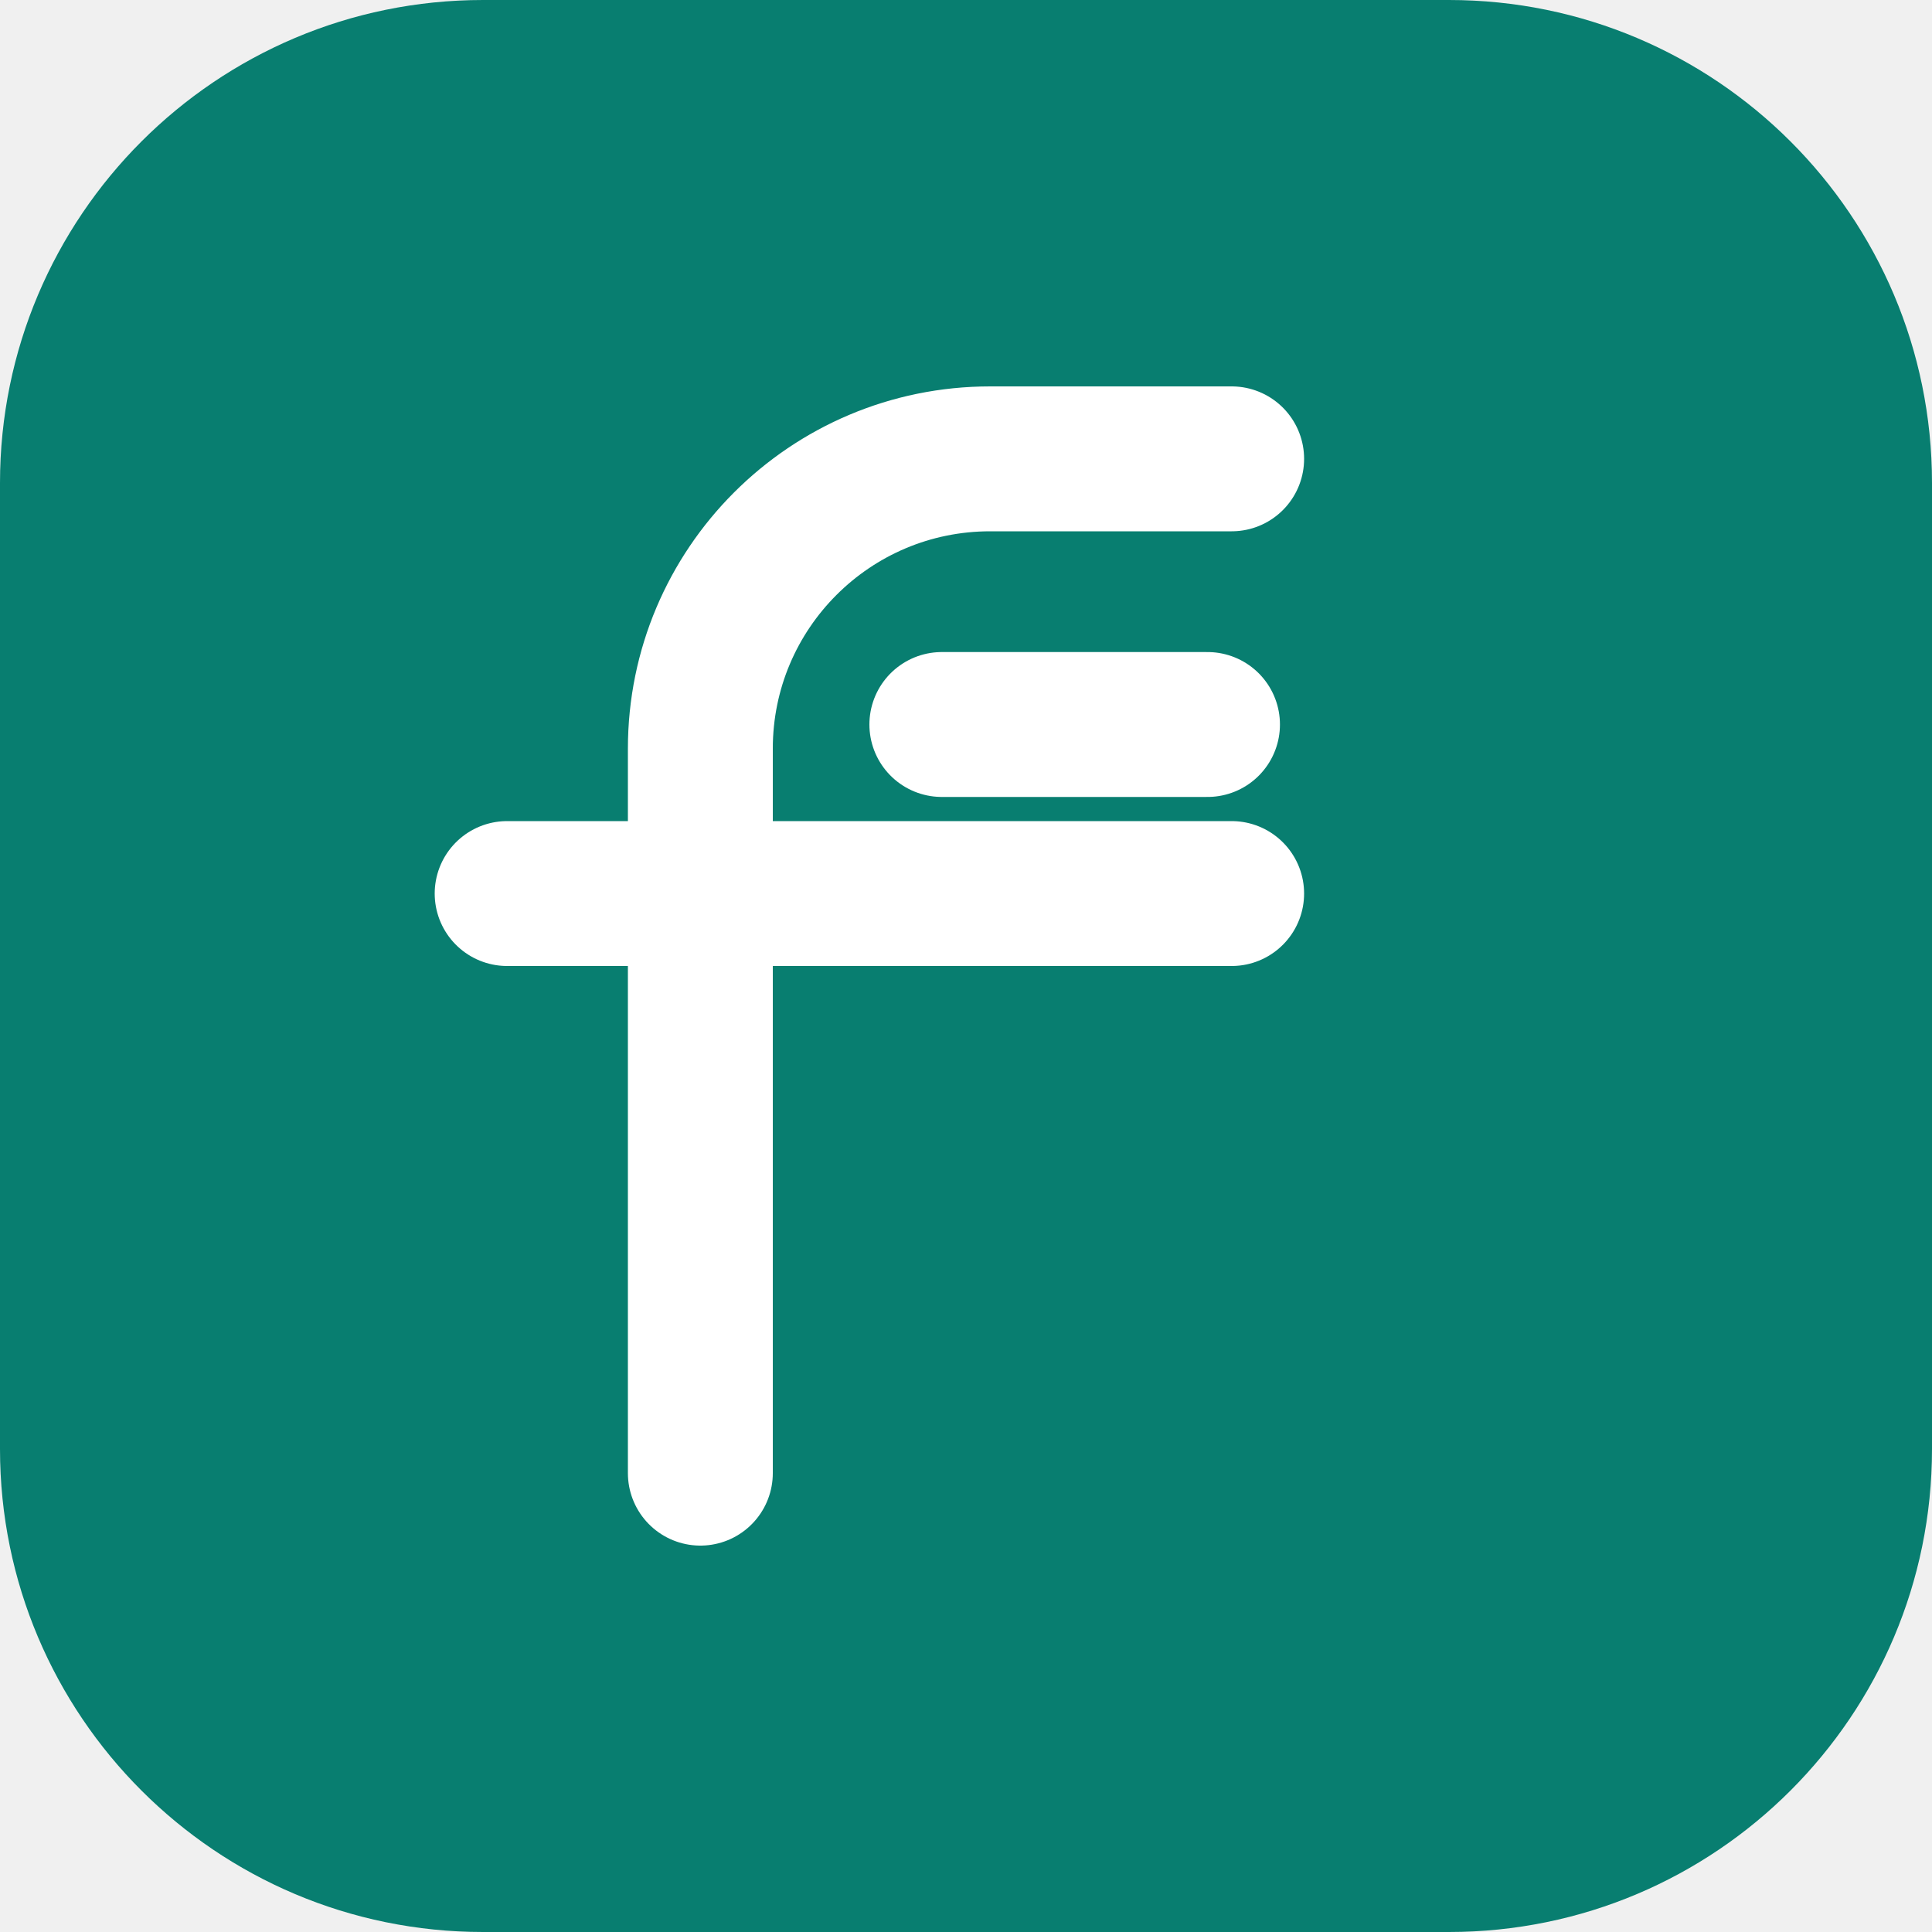
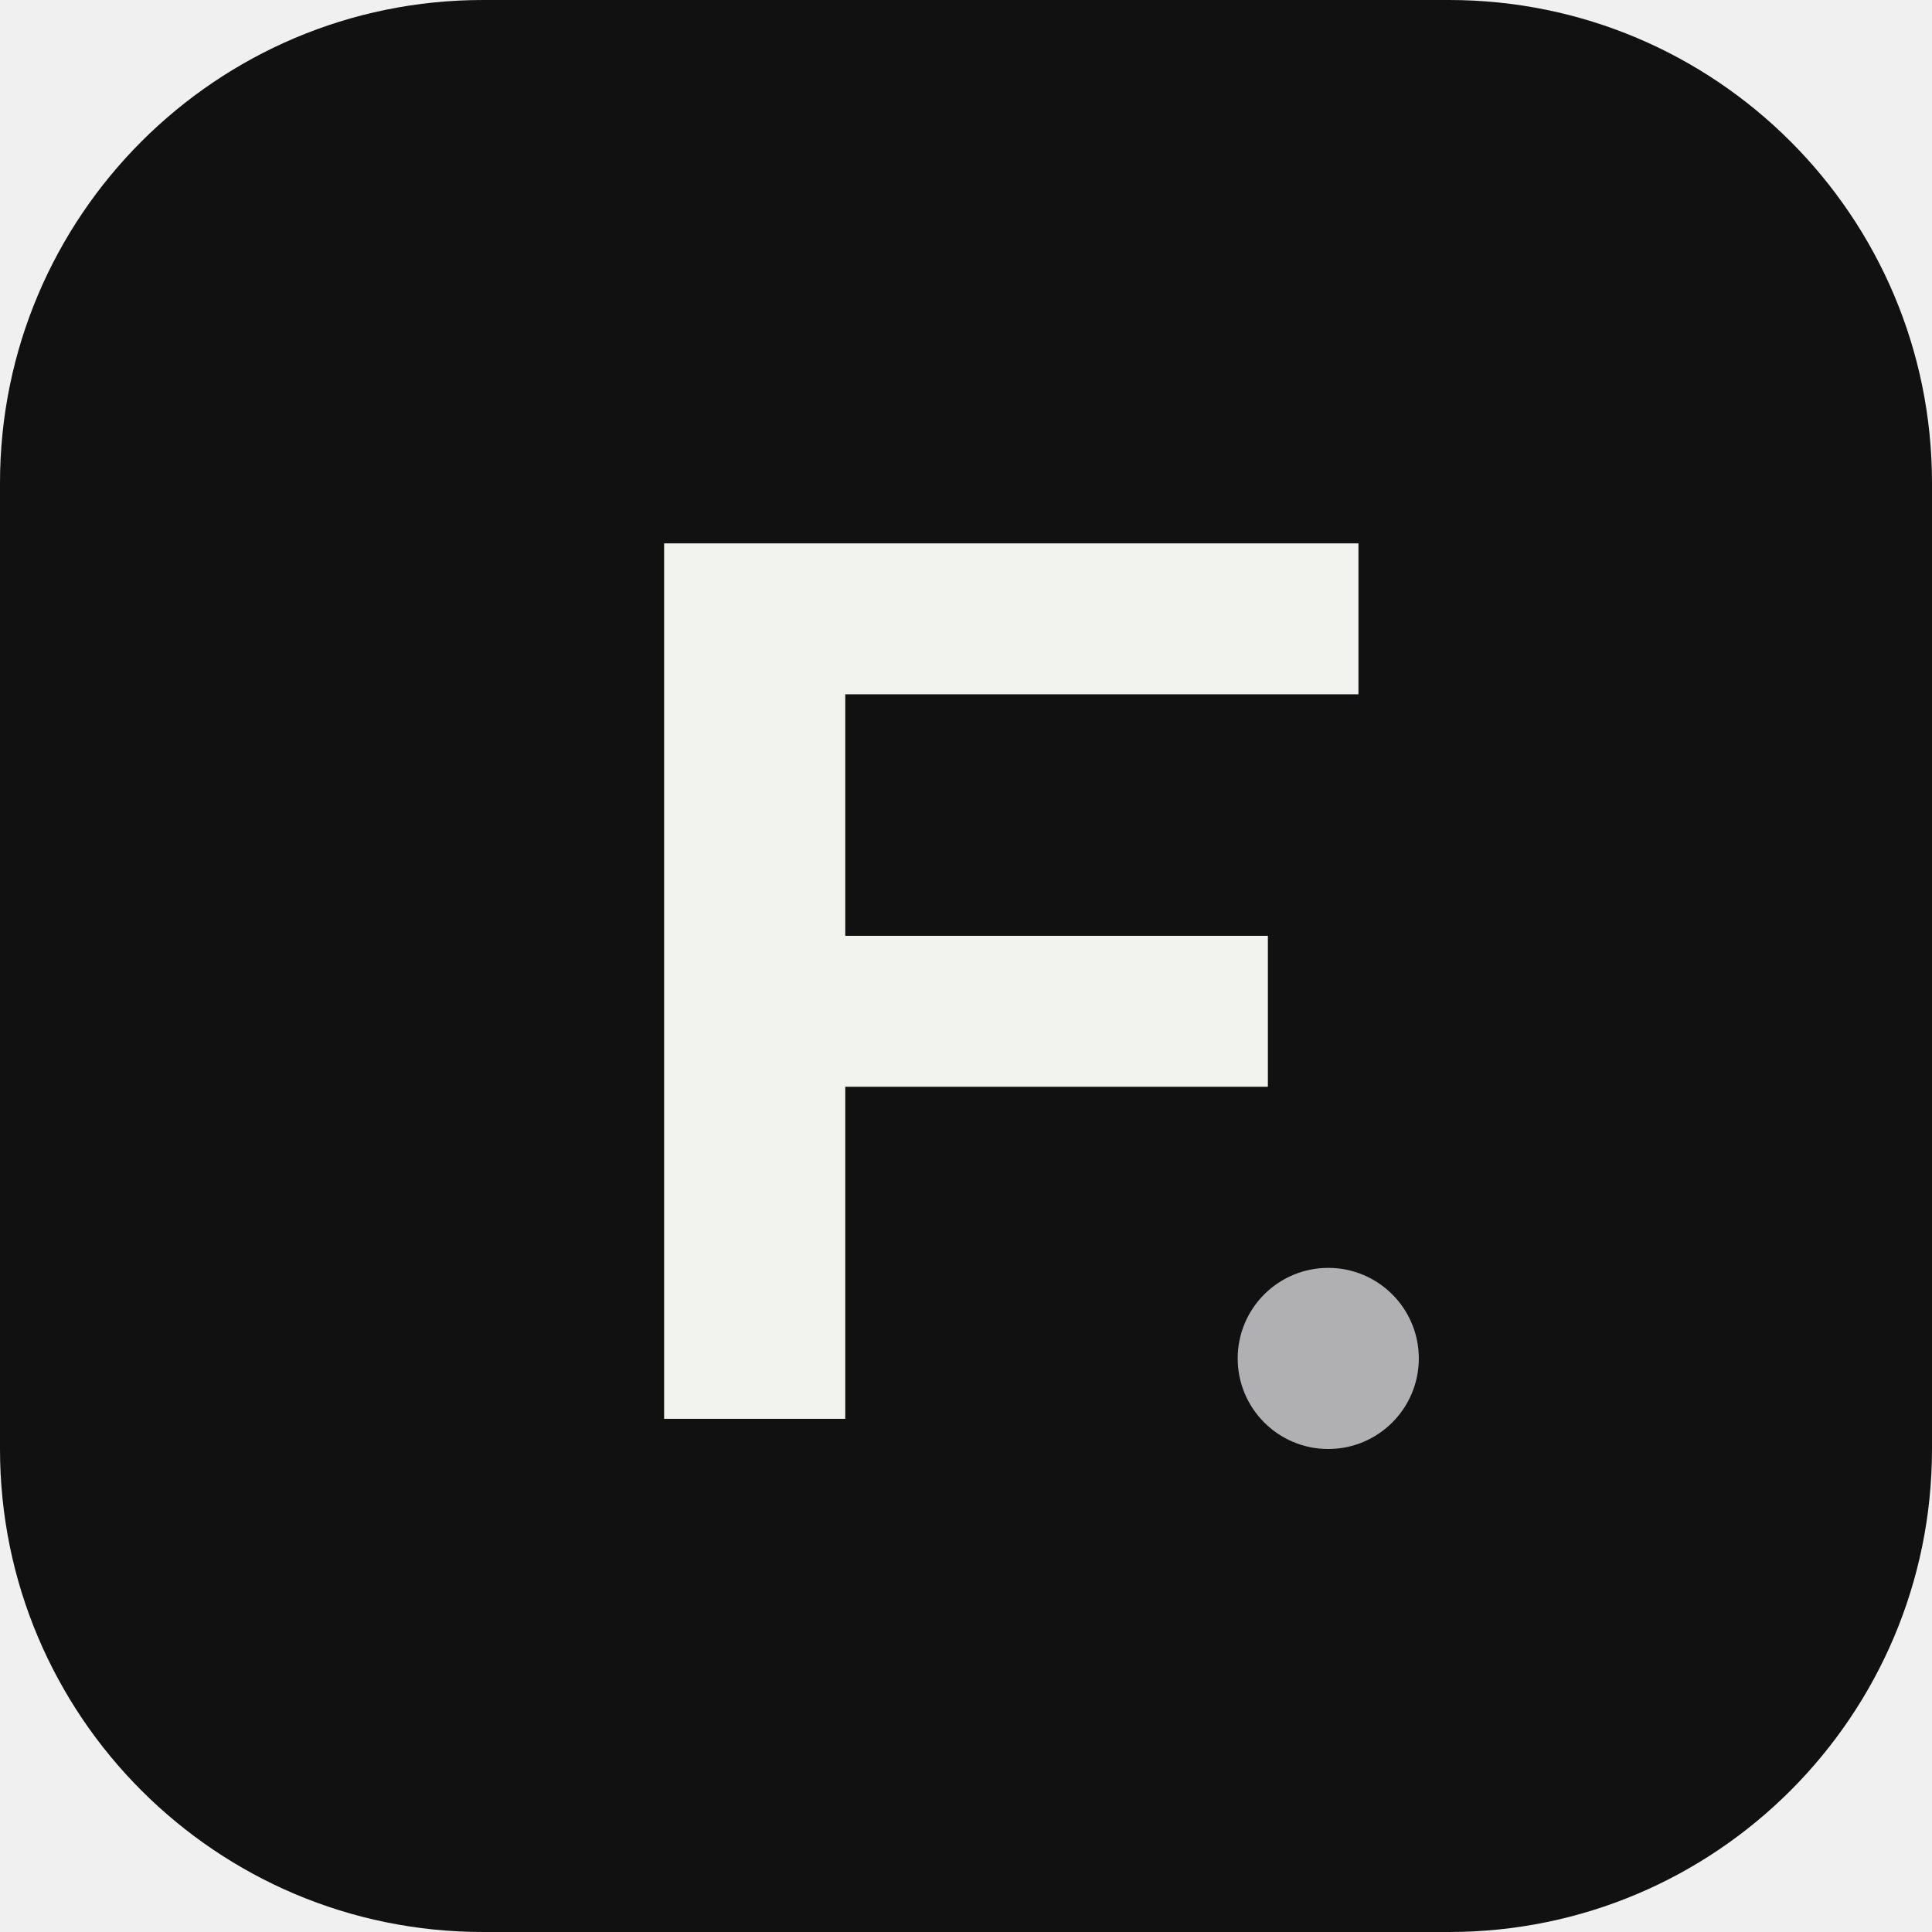
- <svg xmlns="http://www.w3.org/2000/svg" viewBox="0 0 40 40">
-   <rect width="40" height="40" rx="10" fill="#087e70" />
-   <path d="M25.5 9.5h-5a6 6 0 0 0-6 6v15m-4-12h15m-6-3.5h5.5" fill="none" stroke="#fff" stroke-width="3" stroke-linecap="round" />
+ <svg xmlns="http://www.w3.org/2000/svg" viewBox="0 0 64 64">
+   <rect width="64" height="64" rx="16" fill="#111112" />
+   <path d="M22 47V18h23v5H28v8h14v5H28v11Z" fill="#f2f2ef" />
+   <circle cx="44" cy="45" r="3" fill="#b0b0b2" />
</svg>
